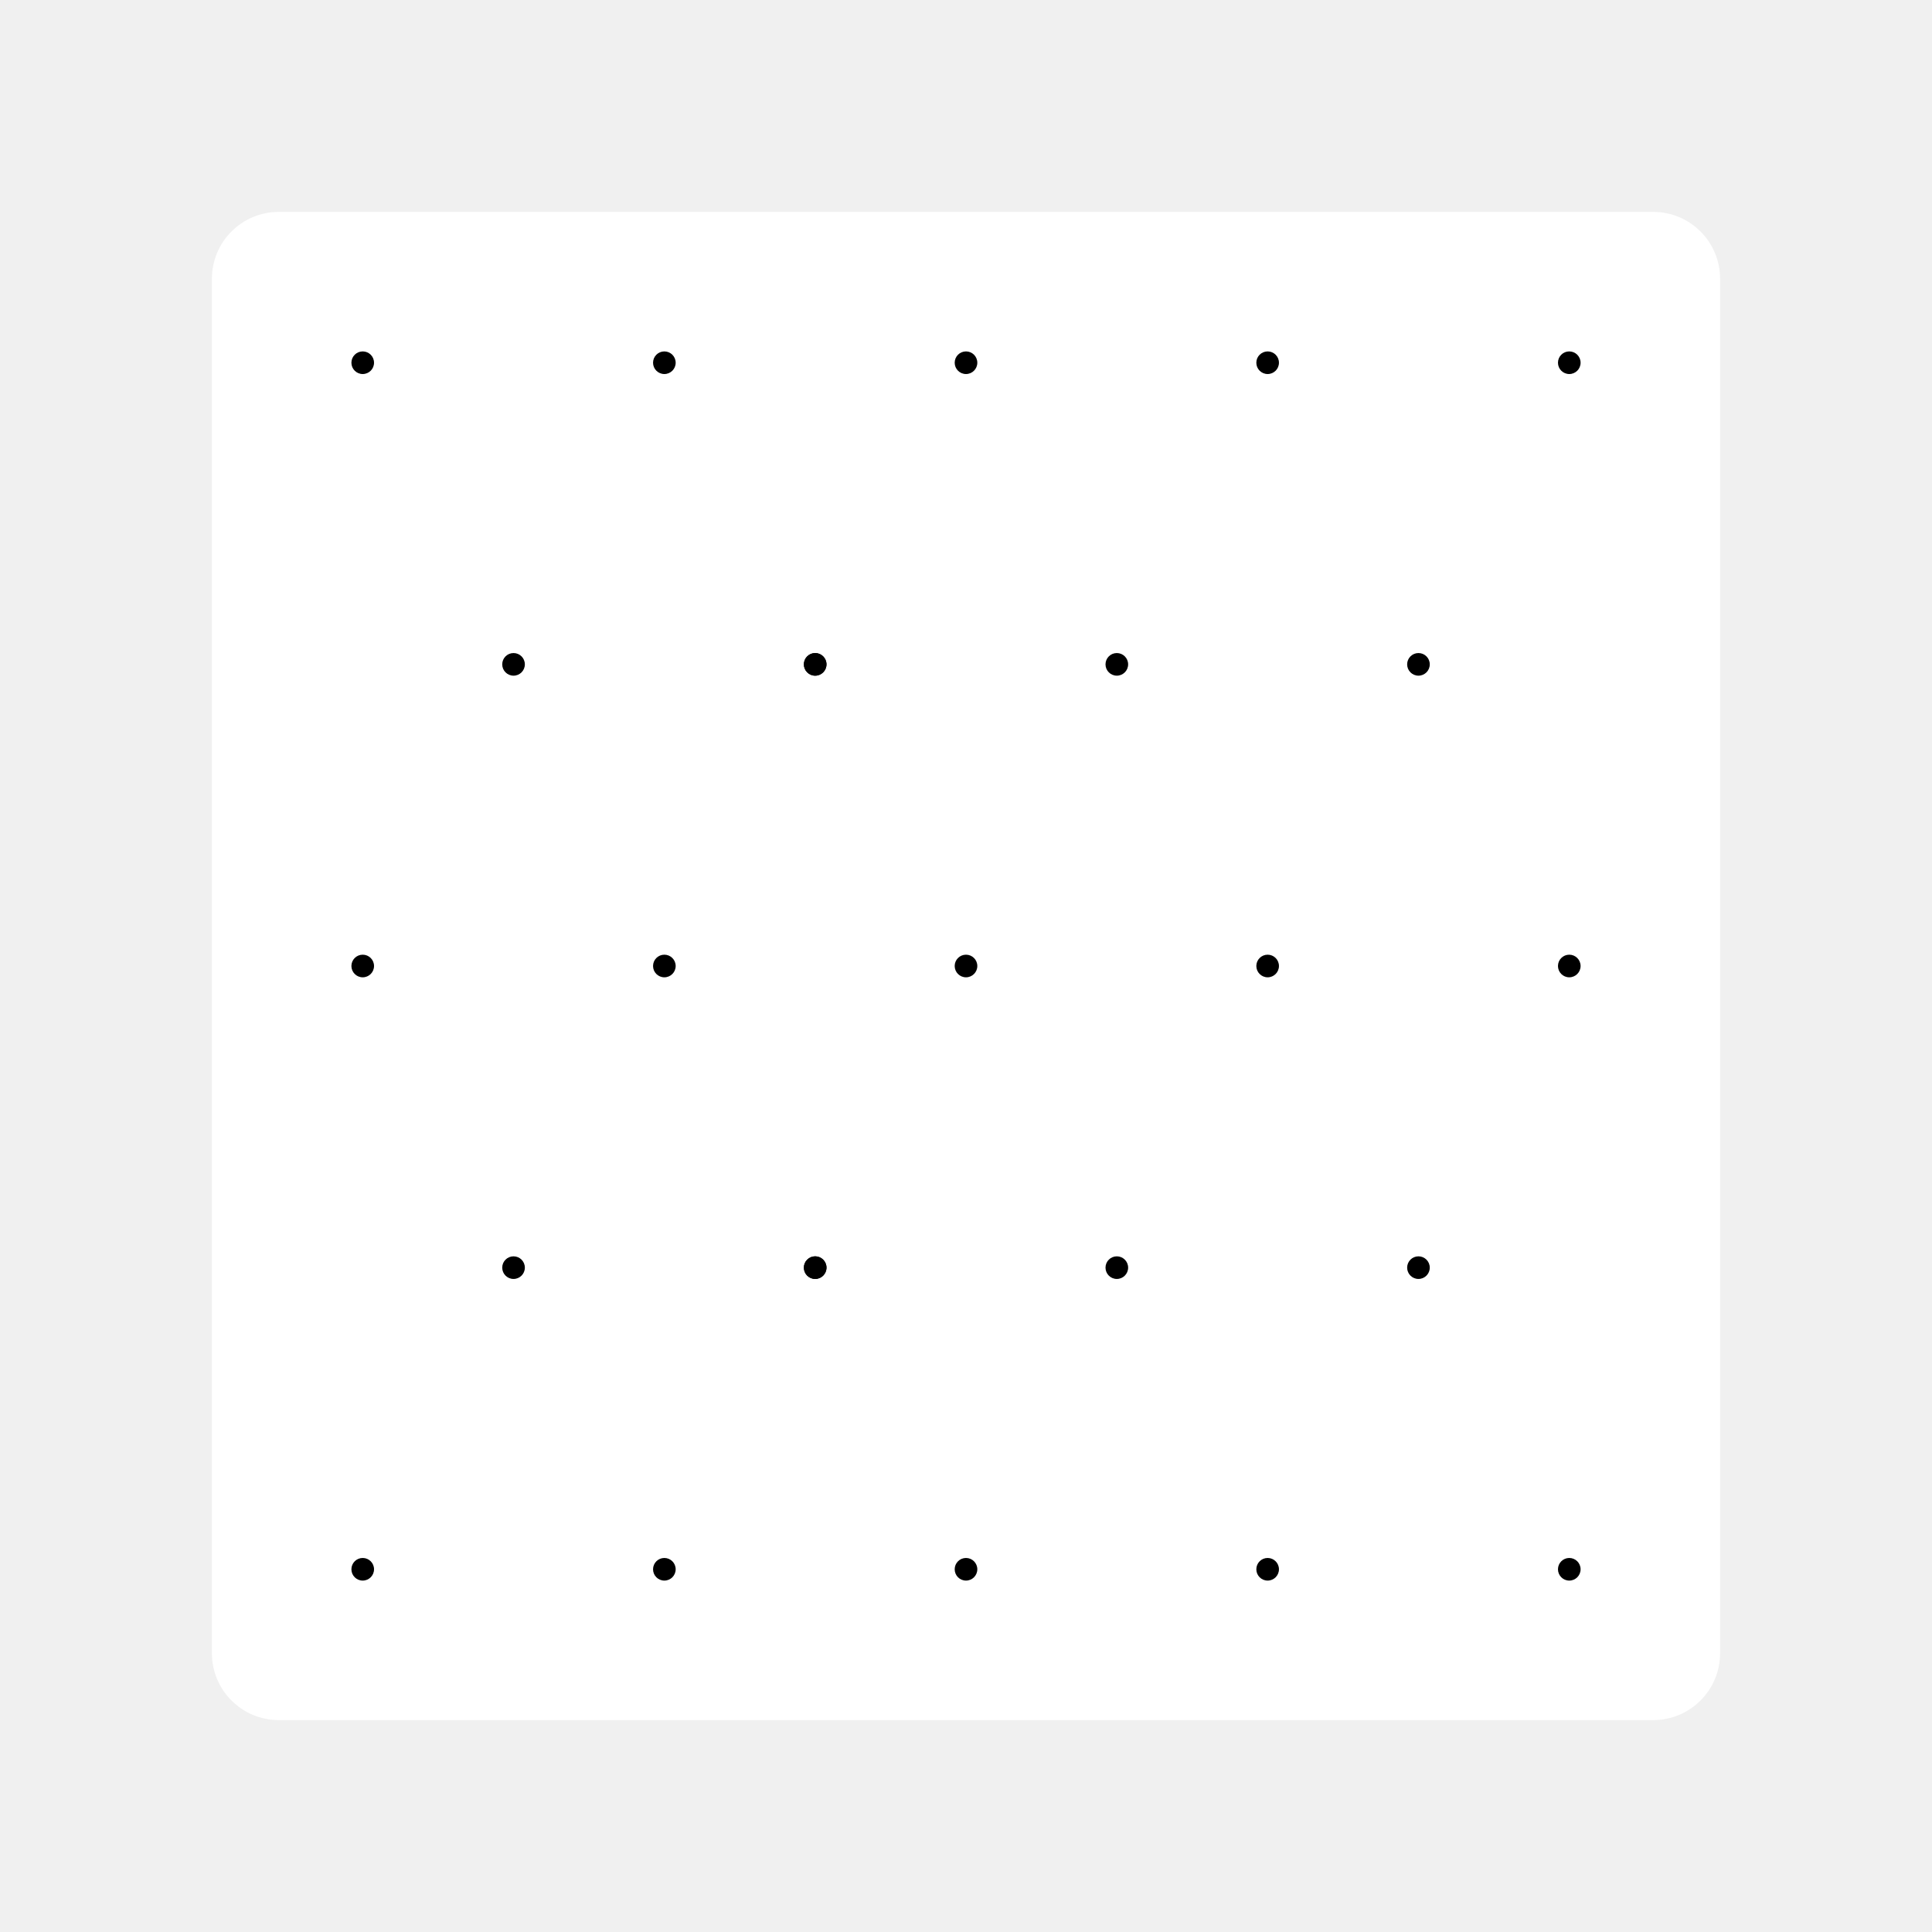
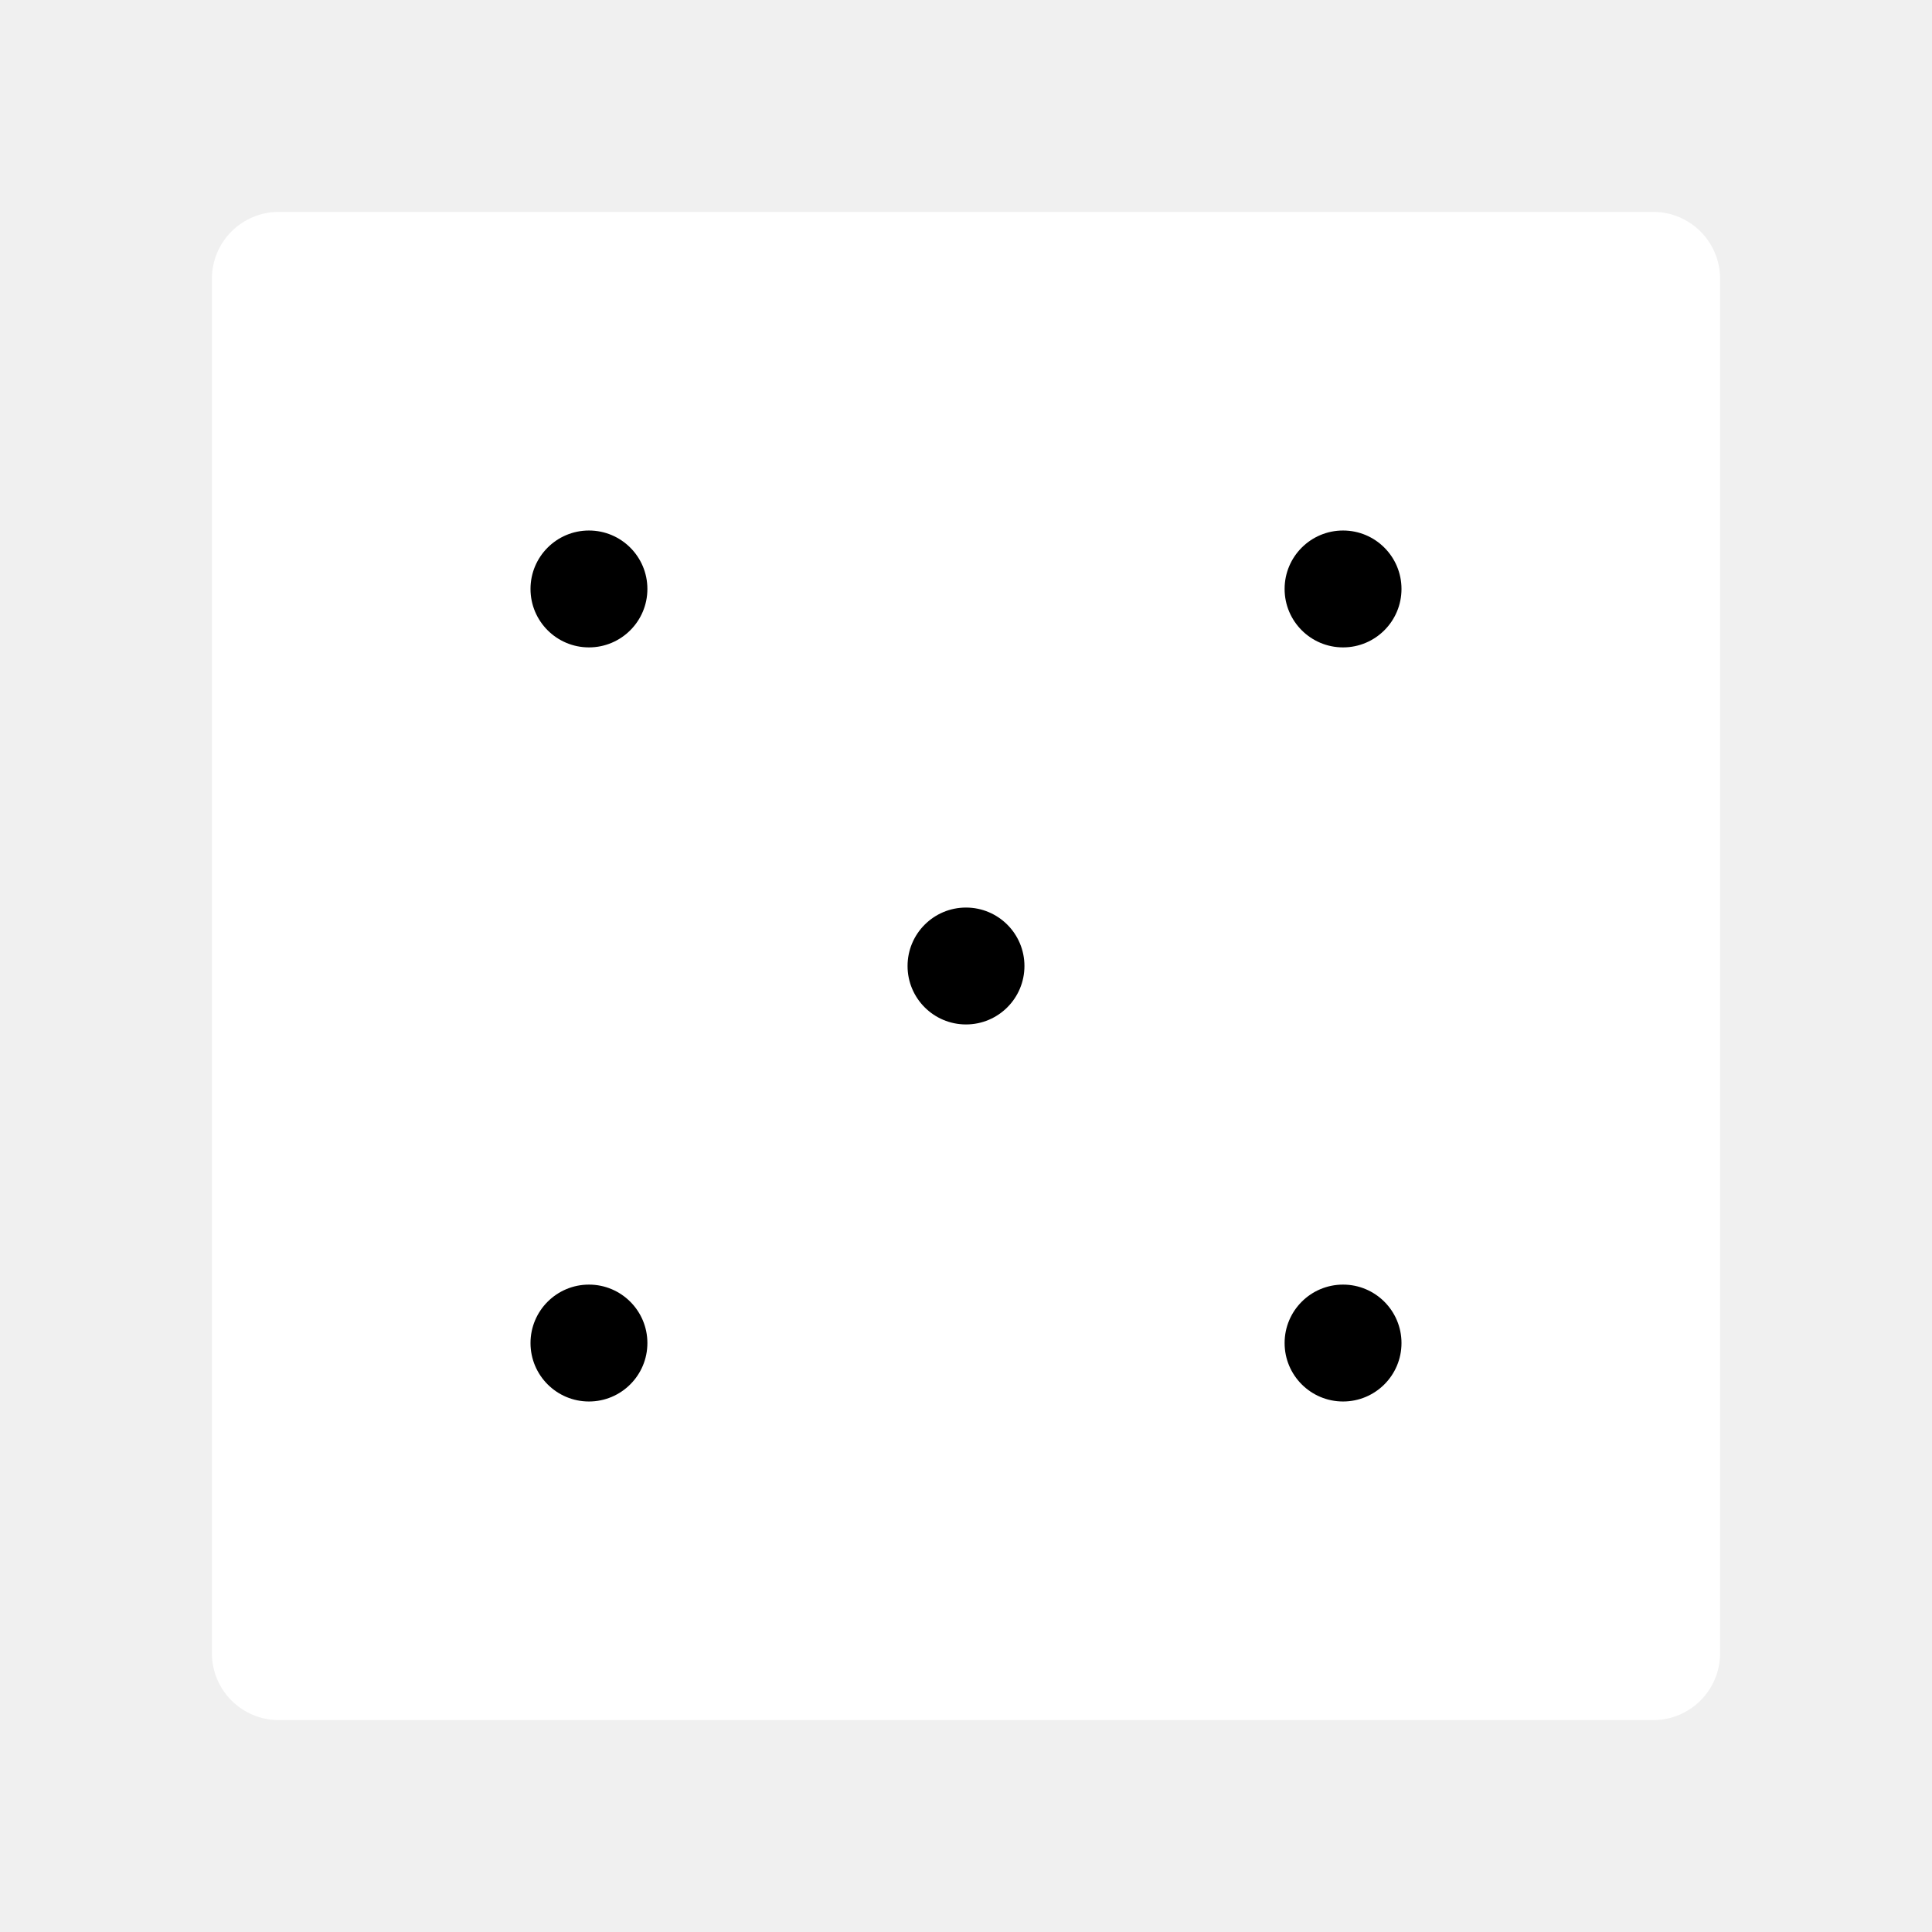
<svg xmlns="http://www.w3.org/2000/svg" version="1.0" id="katman_2_00000037673643222829538920000008193321394449358778_" x="0px" y="0px" viewBox="0 0 512.4 512.4" style="enable-background:new 0 0 512.4 512.4;" xml:space="preserve">
  <defs id="defs9" />
  <style type="text/css" id="style1">
	.st0{fill:#FFFFFF;}
	.st1{fill:url(#SVGID_1_);}
	.st2{fill:#F4F4F4;}
	.st3{fill:url(#SVGID_00000133493966754488290720000004194618672654035089_);}
</style>
  <linearGradient id="SVGID_1_" gradientUnits="userSpaceOnUse" x1="158.428" y1="151.004" x2="438.108" y2="438.794" gradientTransform="matrix(1,0,0,-1,0,510.7717)">
    <stop offset="0" style="stop-color:#C1C8CC" id="stop1" />
    <stop offset="0.1" style="stop-color:#000000;stop-opacity:0.96" id="stop2" />
    <stop offset="0.26" style="stop-color:#000000;stop-opacity:0.85" id="stop3" />
    <stop offset="0.45" style="stop-color:#000000;stop-opacity:0.67" id="stop4" />
    <stop offset="0.68" style="stop-color:#000000;stop-opacity:0.42" id="stop5" />
    <stop offset="0.92" style="stop-color:#000000;stop-opacity:0.11" id="stop6" />
    <stop offset="1" style="stop-color:#FFFFFF;stop-opacity:0" id="stop7" />
  </linearGradient>
  <linearGradient id="SVGID_00000039129363701744068830000008735913812780181133_" gradientUnits="userSpaceOnUse" x1="305.404" y1="302.227" x2="463.214" y2="464.357" gradientTransform="matrix(1,0,0,-1,0,510.7717)">
    <stop offset="0" style="stop-color:#C1C8CC" id="stop8" />
    <stop offset="1" style="stop-color:#FFFFFF;stop-opacity:0" id="stop9" />
  </linearGradient>
  <rect y="56.2" class="st0" width="400" height="400" id="rect1" x="56.2" style="stroke-width:0.781;fill:#ffffff" ry="17.743" />
-   <circle style="fill:#000000;stroke-width:31" id="path1320" cx="256.2" cy="256.2" r="3" />
-   <circle style="fill:#000000;stroke-width:31" id="circle2048" cx="336.2" cy="256.2" r="3" />
-   <circle style="fill:#000000;stroke-width:31" id="circle2050" cx="176.2" cy="256.2" r="3" />
-   <circle style="fill:#000000;stroke-width:31" id="circle2052" cx="296.2" cy="176.2" r="3" />
-   <circle style="fill:#000000;stroke-width:31" id="circle2054" cx="376.2" cy="176.2" r="3" />
-   <circle style="fill:#000000;stroke-width:31" id="circle2056" cx="216.2" cy="176.2" r="3" />
-   <circle style="fill:#000000;stroke-width:31" id="circle2058" cx="136.2" cy="176.2" r="3" />
-   <circle style="fill:#000000;stroke-width:31" id="circle2060" cx="216.2" cy="176.2" r="3" />
-   <circle style="fill:#000000;stroke-width:31" id="circle2070" cx="296.2" cy="336.2" r="3" />
-   <circle style="fill:#000000;stroke-width:31" id="circle2072" cx="376.2" cy="336.2" r="3" />
-   <circle style="fill:#000000;stroke-width:31" id="circle2074" cx="216.2" cy="336.2" r="3" />
-   <circle style="fill:#000000;stroke-width:31" id="circle2076" cx="136.2" cy="336.2" r="3" />
-   <circle style="fill:#000000;stroke-width:31" id="circle2078" cx="216.2" cy="336.2" r="3" />
-   <circle style="fill:#000000;stroke-width:31" id="circle2080" cx="416.2" cy="256.2" r="3" />
-   <circle style="fill:#000000;stroke-width:31" id="circle2082" cx="96.2" cy="256.2" r="3" />
-   <circle style="fill:#000000;stroke-width:31" id="circle2084" cx="256.2" cy="416.2" r="3" />
-   <circle style="fill:#000000;stroke-width:31" id="circle2086" cx="336.2" cy="416.2" r="3" />
-   <circle style="fill:#000000;stroke-width:31" id="circle2088" cx="176.2" cy="416.2" r="3" />
-   <circle style="fill:#000000;stroke-width:31" id="circle2100" cx="416.2" cy="416.2" r="3" />
-   <circle style="fill:#000000;stroke-width:31" id="circle2102" cx="96.2" cy="416.2" r="3" />
-   <circle style="fill:#000000;stroke-width:31" id="circle2104" cx="256.2" cy="96.2" r="3" />
-   <circle style="fill:#000000;stroke-width:31" id="circle2106" cx="336.2" cy="96.2" r="3" />
-   <circle style="fill:#000000;stroke-width:31" id="circle2108" cx="176.2" cy="96.2" r="3" />
-   <circle style="fill:#000000;stroke-width:31" id="circle2110" cx="416.2" cy="96.2" r="3" />
-   <circle style="fill:#000000;stroke-width:31" id="circle2112" cx="96.2" cy="96.2" r="3" />
+   <circle style="fill:#000000;stroke-width:15.5" id="path2023" cx="256.2" cy="256.2" r="15.5" />
+   <circle style="fill:#000000;stroke-width:15.5" id="circle1255" cx="356.2" cy="156.2" r="15.5" />
+   <circle style="fill:#000000;stroke-width:15.5" id="circle1257" cx="156.2" cy="156.2" r="15.5" />
+   <circle style="fill:#000000;stroke-width:15.5" id="circle1278" cx="356.2" cy="356.2" r="15.5" />
+   <circle style="fill:#000000;stroke-width:15.5" id="circle1280" cx="156.2" cy="356.2" r="15.5" />
</svg>
